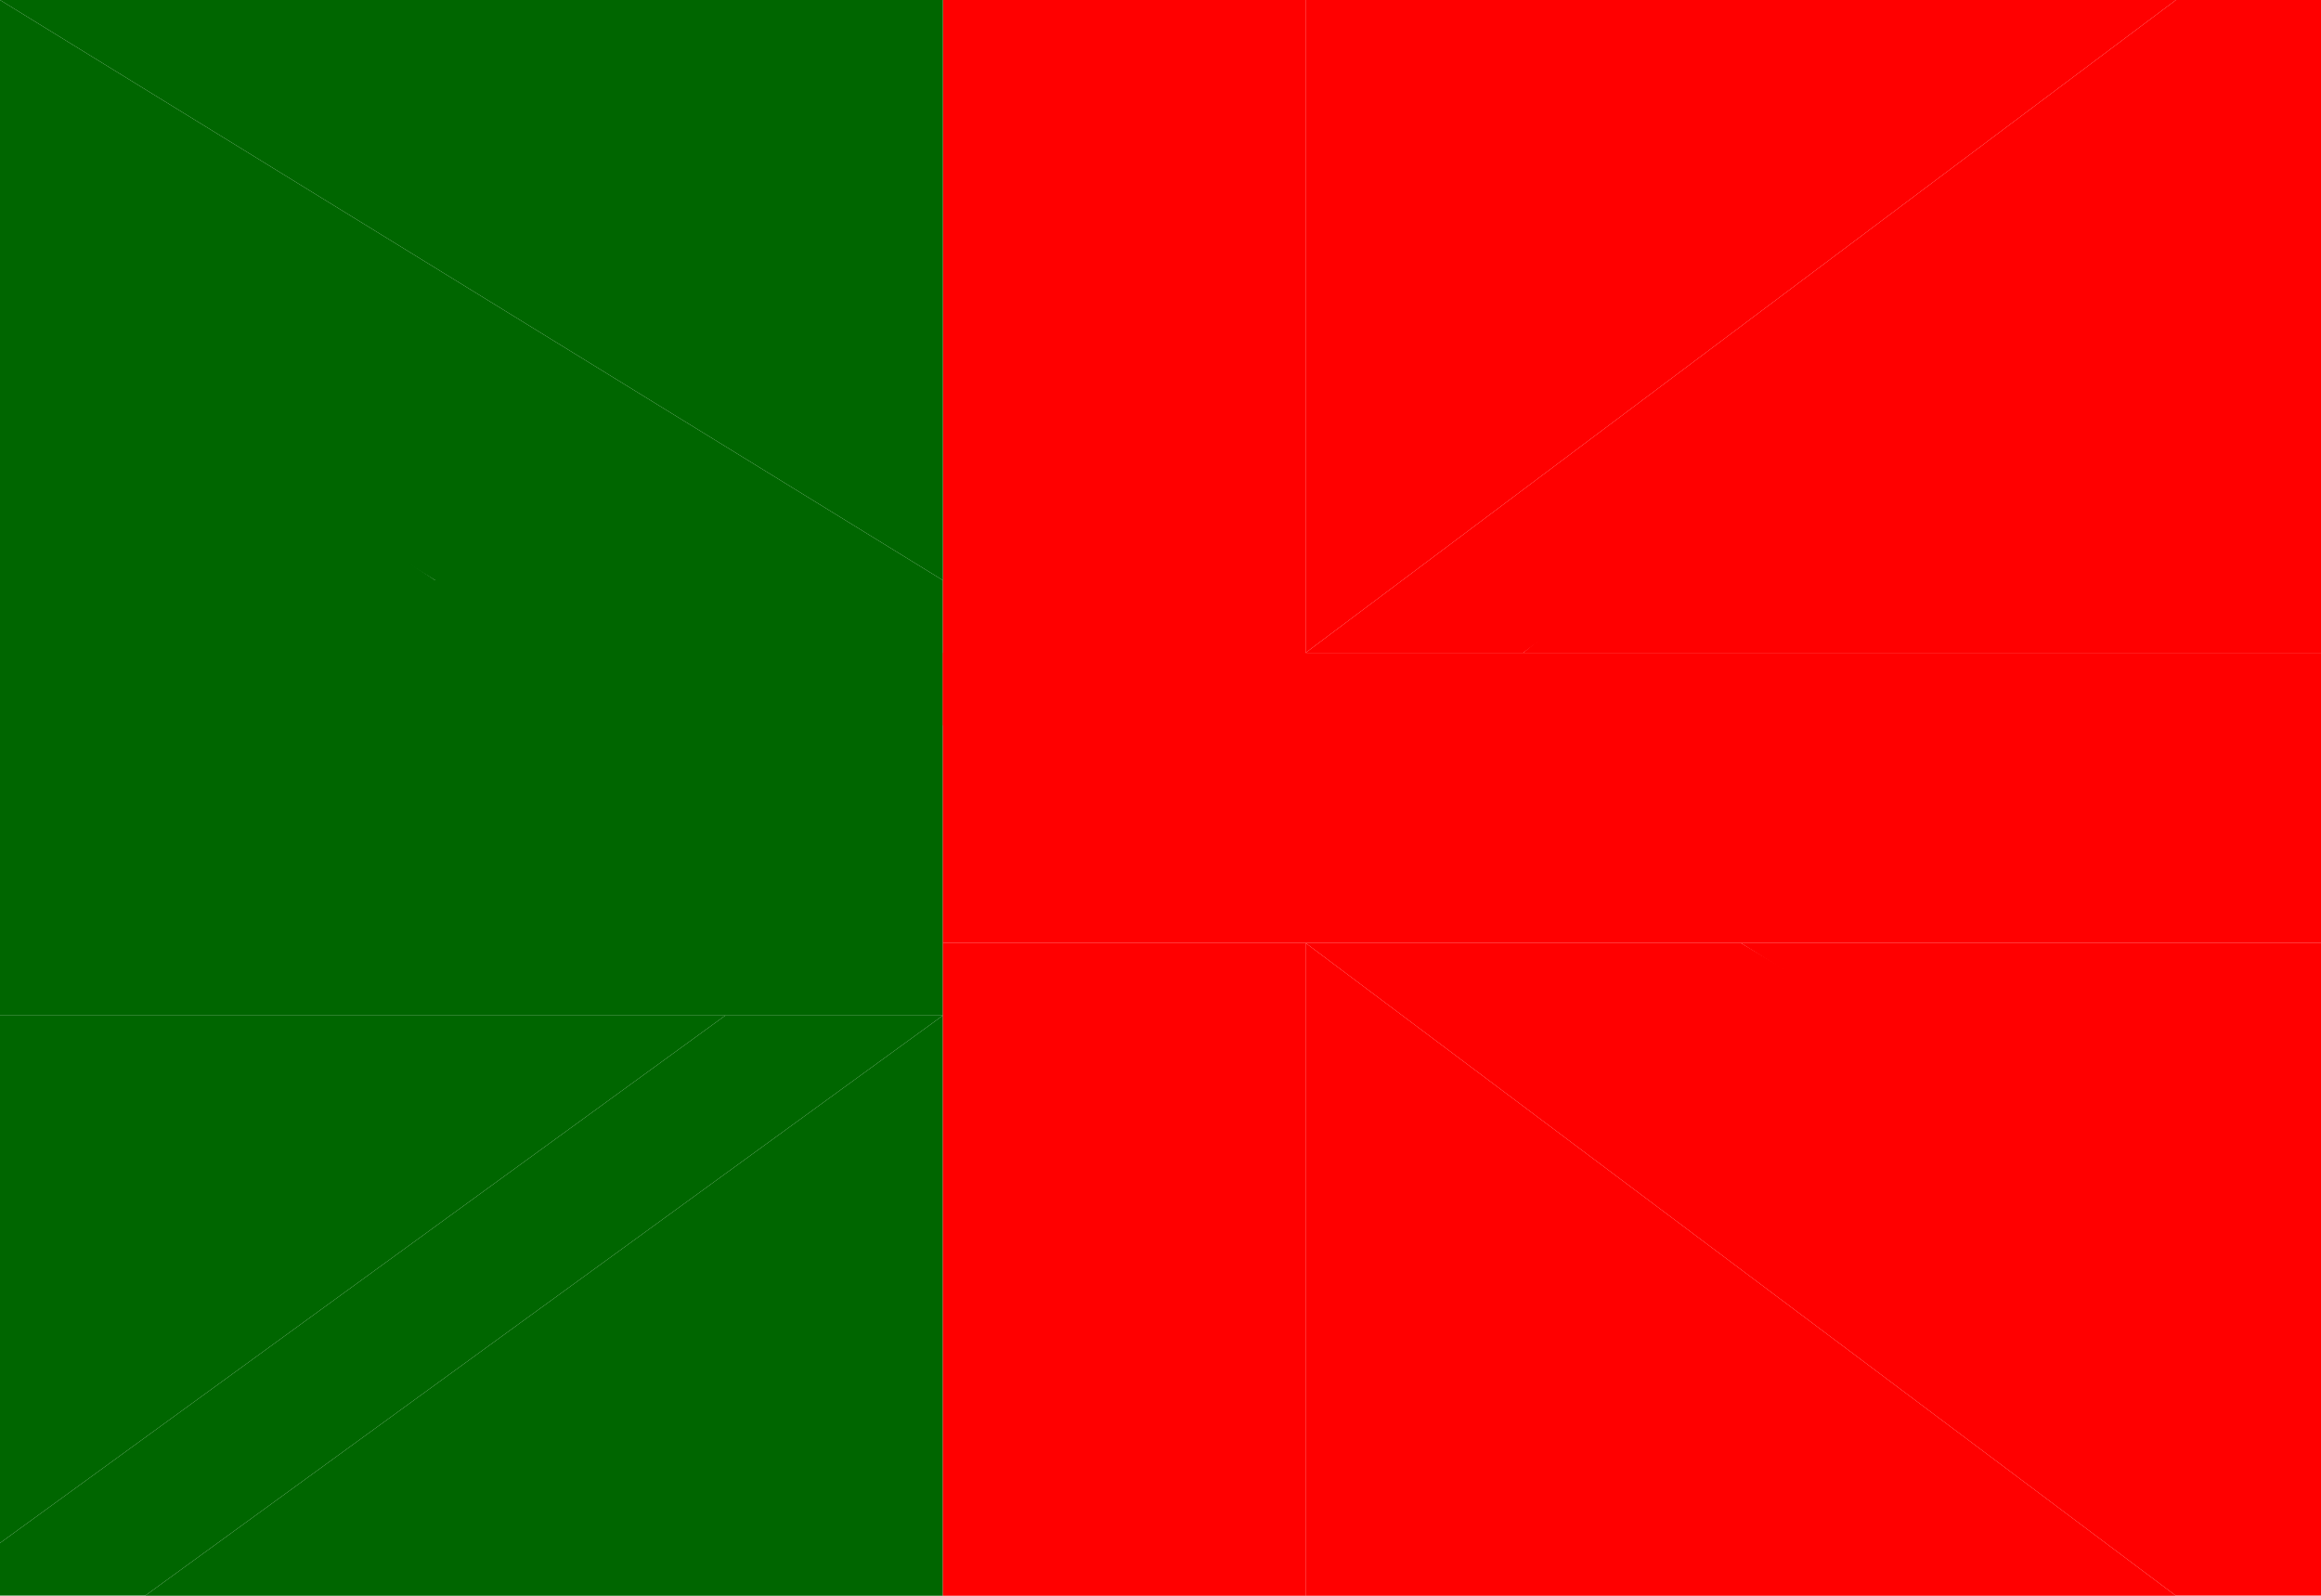
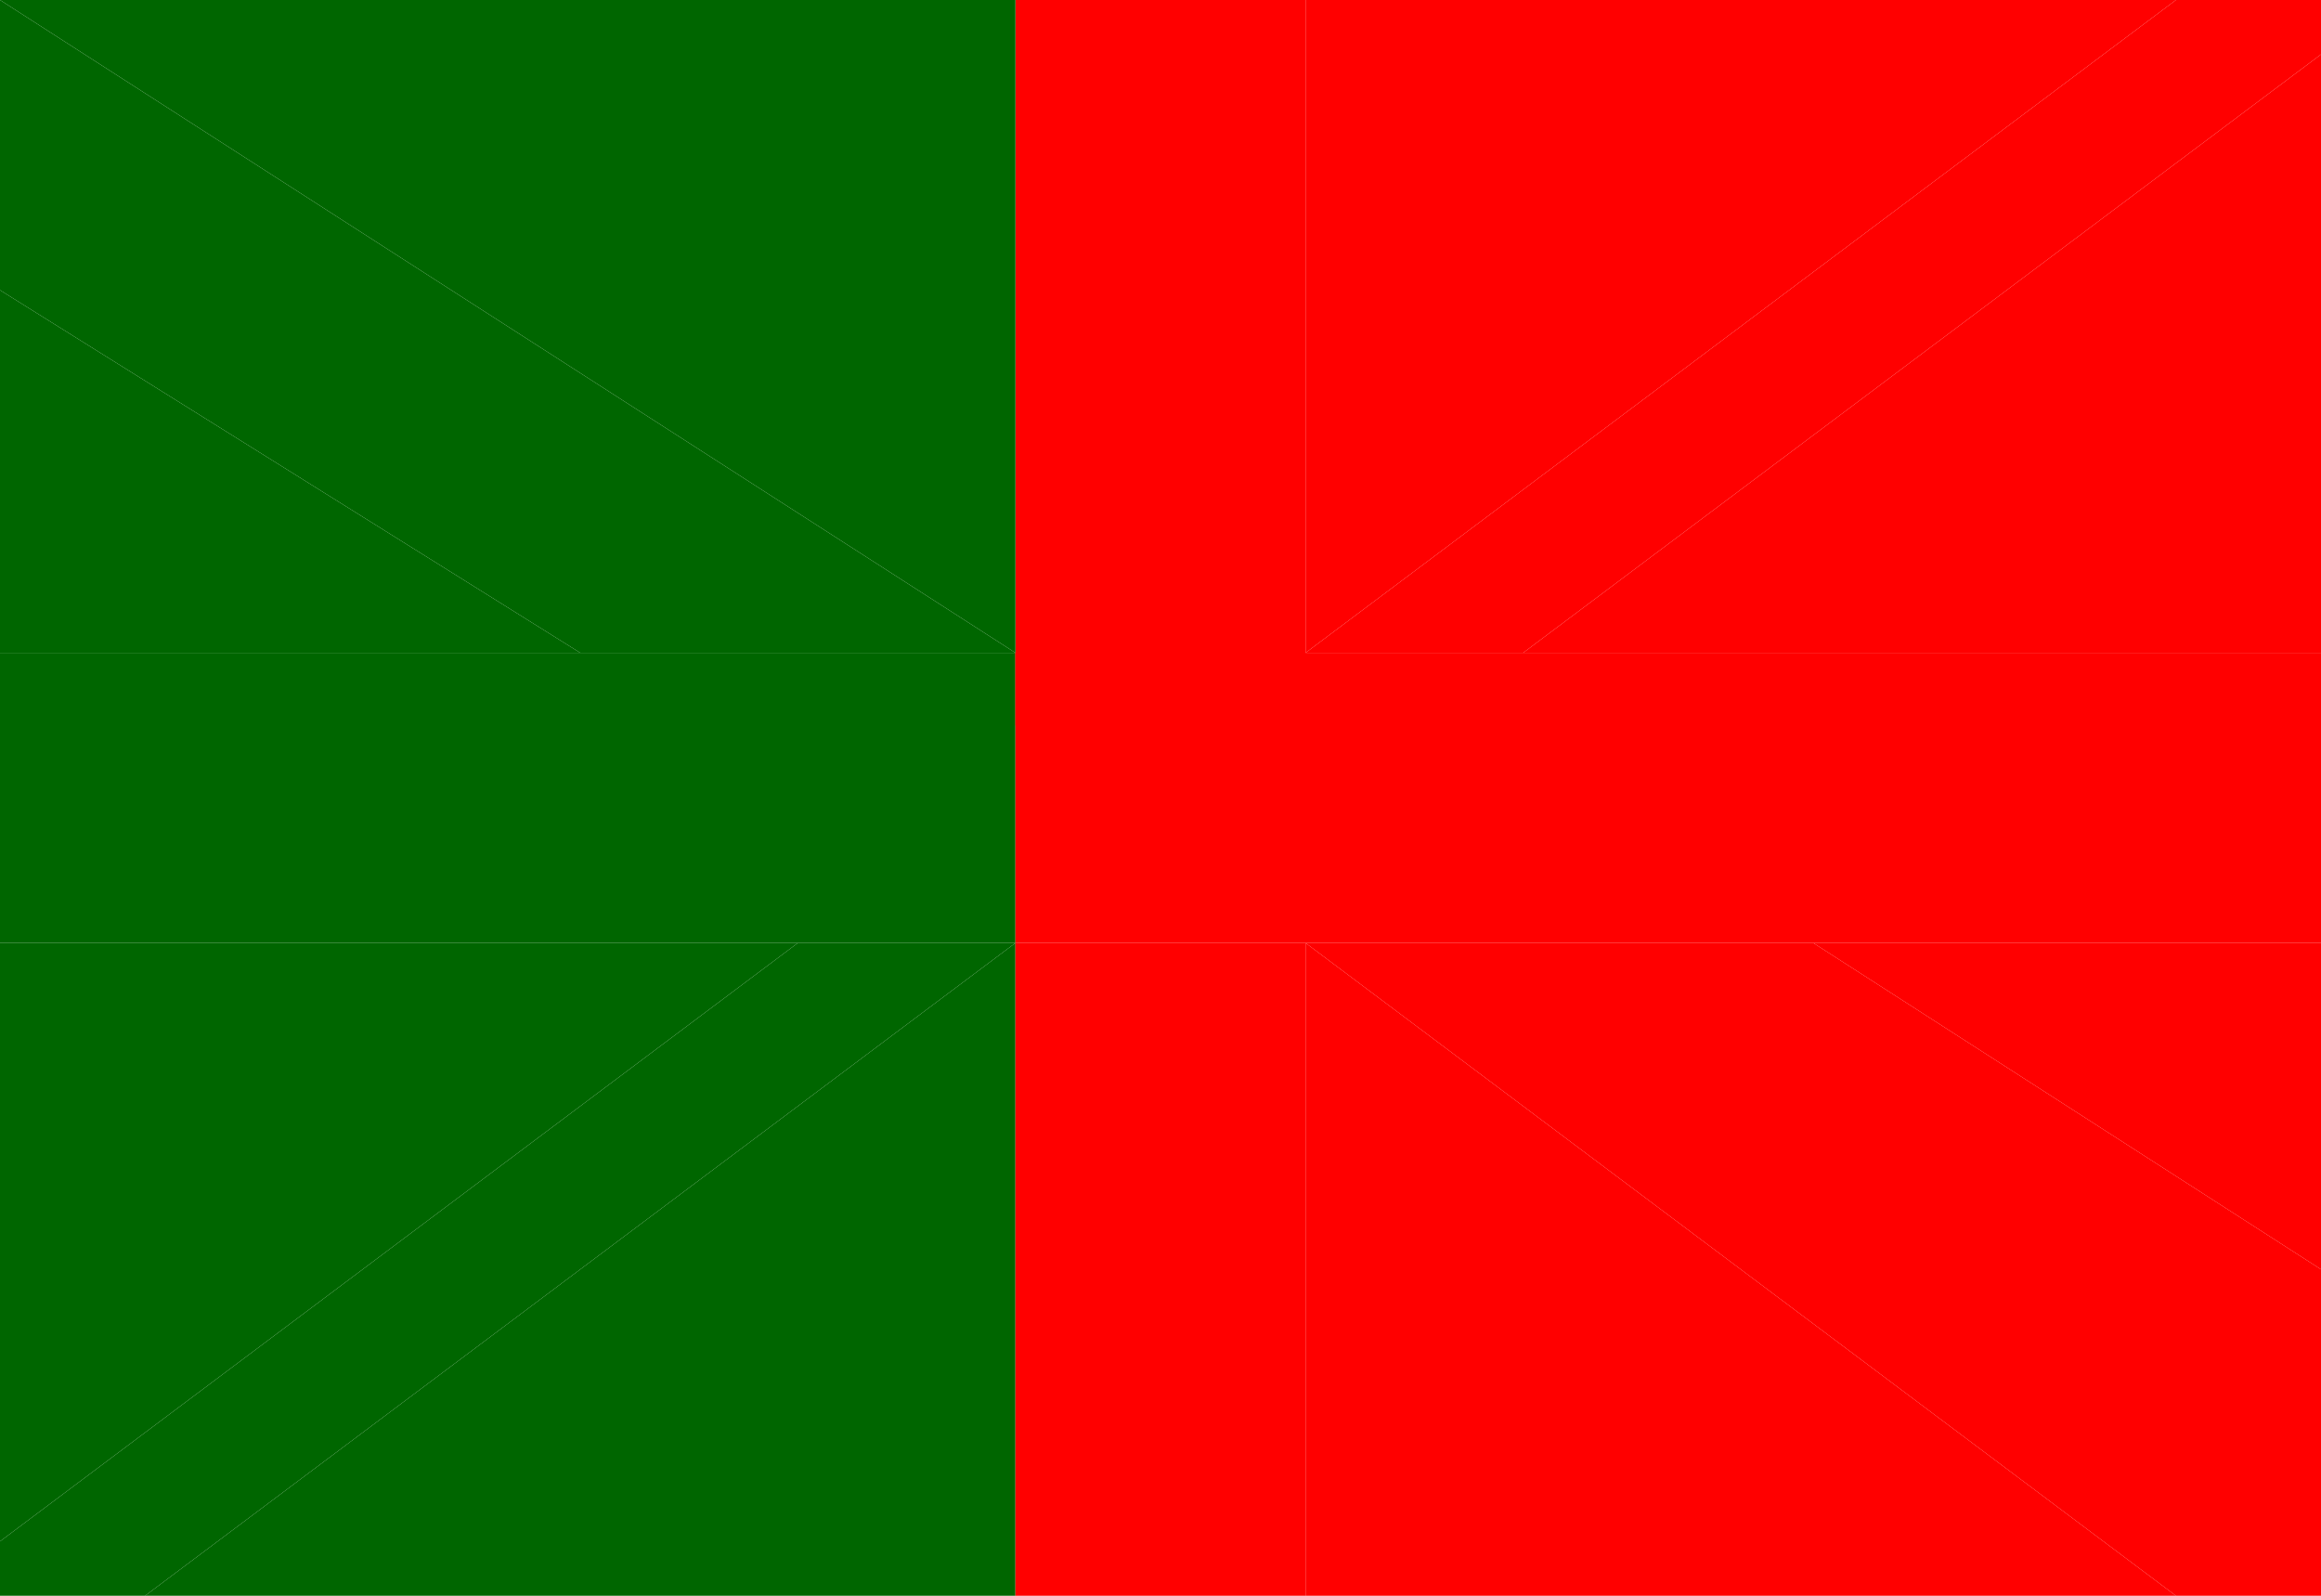
- <svg xmlns="http://www.w3.org/2000/svg" style="isolation:isolate" viewBox="0 0 16 11" width="16pt" height="11pt" version="1.1" id="svg35">
-   <defs id="defs5">
-     <clipPath id="_clipPath_zxL8lEbjFa3und8q9LGA23n4Orn8GhEj">
-       <rect width="16" height="11" id="rect2" />
+ <svg xmlns="http://www.w3.org/2000/svg" style="isolation:isolate" viewBox="0 0 32 22" width="32pt" height="22pt">
+   <defs>
+     <clipPath id="_clipPath_j2EdvWaMEjpClE2VR7z2vYfuYk3N0iBm">
+       <rect width="32" height="22" />
    </clipPath>
  </defs>
-   <g clip-path="url(#_clipPath_zxL8lEbjFa3und8q9LGA23n4Orn8GhEj)" id="g33">
-     <path d="M 1,11 6.5,7 V 11 Z" fill="#006600" id="path13" style="stroke-width:1.095" />
-     <path d="m 0,4 h 6.5 l 0,3 H 0 Z" fill="#006600" id="path15" style="stroke-width:1.183" />
-     <path d="m -0.5,11 5.5,-4 1.5,0 L 1,11 Z" fill="#006600" id="path15-7" style="isolation:isolate;stroke-width:1.183" />
-     <path d="M 9,4.5 15,0 l 1.5,-4.8e-7 -6,4.5 z" fill="#006600" id="path15-7-2" style="isolation:isolate;fill:#ff0000;fill-opacity:1;stroke-width:1.183" />
-     <path d="m -1,1.5 4,2.5 3.5,0 L 0,0 Z" fill="#006600" id="path15-7-5" style="isolation:isolate;stroke-width:1.183" />
-     <path d="M 9,6.5 15,11 h 4.5 L 12,6.5 Z" fill="#006600" id="path15-7-5-3" style="isolation:isolate;fill:#ff0000;fill-opacity:1;stroke-width:1.183" />
-     <path d="m -0.5,7 v 0 H 5 L -0.5,11 Z" fill="#006600" id="path17" style="stroke-width:1.184" />
-     <path d="M 0,2.5 V 2 L 3,4 0,4 Z" fill="#006600" id="path17-6" style="isolation:isolate;stroke-width:1.184" />
-     <path d="m 6.5,6.5 h 2.5 L 9,11 6.5,11 Z" fill="#ff0000" id="path19" style="stroke-width:0.64" />
-     <path d="M 9,6.5 15,11 v 0 l -6,0 z" fill="#ff0000" id="path21" style="stroke-width:0.426" />
-     <path d="m 12,6.5 h 4 l 0,2 0,0.5 z" fill="#ff0000" id="path23" style="stroke-width:0.603" />
-     <path d="M 10.5,4.5 16,0 v 4 l 0,0.5 z" fill="#ff0000" id="path23-3" style="isolation:isolate;stroke-width:0.603" />
-     <path d="m 6.5,4.5 9.5,0 v 2 l -9.5,0 z" fill="#ff0000" id="path25" style="stroke-width:1.414" />
-     <path d="M 9,0 H 16 15 L 9,4.5 Z" fill="#ff0000" id="path27" style="stroke-width:0.816" />
-     <path d="m 6.5,0 h 2.5 l 10e-8,5 H 6.5 Z" fill="#ff0000" id="path29" style="stroke-width:1.054" />
-     <path d="M 0,0 H 6.5 V 4 Z" fill="#006600" id="path31" style="stroke-width:0.894" />
+   <g clip-path="url(#_clipPath_j2EdvWaMEjpClE2VR7z2vYfuYk3N0iBm)">
+     <clipPath id="_clipPath_ZadLjfDTvCTWkgWf6esA6KLdeZcVHdXW">
+       <rect x="0" y="0" width="32" height="22" transform="matrix(1,0,0,1,0,0)" fill="rgb(255,255,255)" />
+     </clipPath>
+     <g clip-path="url(#_clipPath_ZadLjfDTvCTWkgWf6esA6KLdeZcVHdXW)">
+       <g>
+         <path d=" M 2 22 L 14 13 L 14 22 L 2 22 Z " fill="rgb(0,102,0)" />
+         <path d=" M 0 9 L 14 9 L 14 13 L 0 13 L 0 9 Z " fill="rgb(0,102,0)" />
+         <path d=" M -1 22 L 11 13 L 14 13 L 2 22 L -1 22 Z " fill="rgb(0,102,0)" />
+         <path d=" M 18 9 L 30 0 L 33 0 L 21 9 L 18 9 Z " fill="rgb(255,0,0)" />
+         <path d=" M -8 -1 L 8 9 L 14 9 L 0 0 L -8 -1 Z " fill="rgb(0,102,0)" />
+         <path d=" M 18 13 L 30 22 L 39 22 L 25 13 L 18 13 Z " fill="rgb(255,0,0)" />
+         <path d=" M 0 13 L 0 13 L 11 13 L -1 22 L 0 13 Z " fill="rgb(0,102,0)" />
+         <path d=" M 0 4 L 0 4 L 8 9 L 0 9 L 0 4 Z " fill="rgb(0,102,0)" />
+         <path d=" M 14 13 L 18 13 L 18 22 L 14 22 L 14 13 Z " fill="rgb(255,0,0)" />
+         <path d=" M 18 13 L 30 22 L 30 22 L 18 22 L 18 13 Z " fill="rgb(255,0,0)" />
+         <path d=" M 25 13 L 32 13 L 39 22 L 39 22 L 25 13 Z " fill="rgb(255,0,0)" />
+         <path d=" M 21 9 L 33 0 L 32 9 L 32 9 L 21 9 Z " fill="rgb(255,0,0)" />
+         <path d=" M 14 9 L 32 9 L 32 13 L 14 13 L 14 9 Z " fill="rgb(255,0,0)" />
+         <path d=" M 18 0 L 32 0 L 30 0 L 18 9 L 18 0 Z " fill="rgb(255,0,0)" />
+         <path d=" M 14 0 L 18 0 L 18 10 L 14 10 L 14 0 Z " fill="rgb(255,0,0)" />
+         <path d=" M 0 0 L 14 0 L 14 9 L 0 0 Z " fill="rgb(0,102,0)" />
+       </g>
+     </g>
  </g>
</svg>
